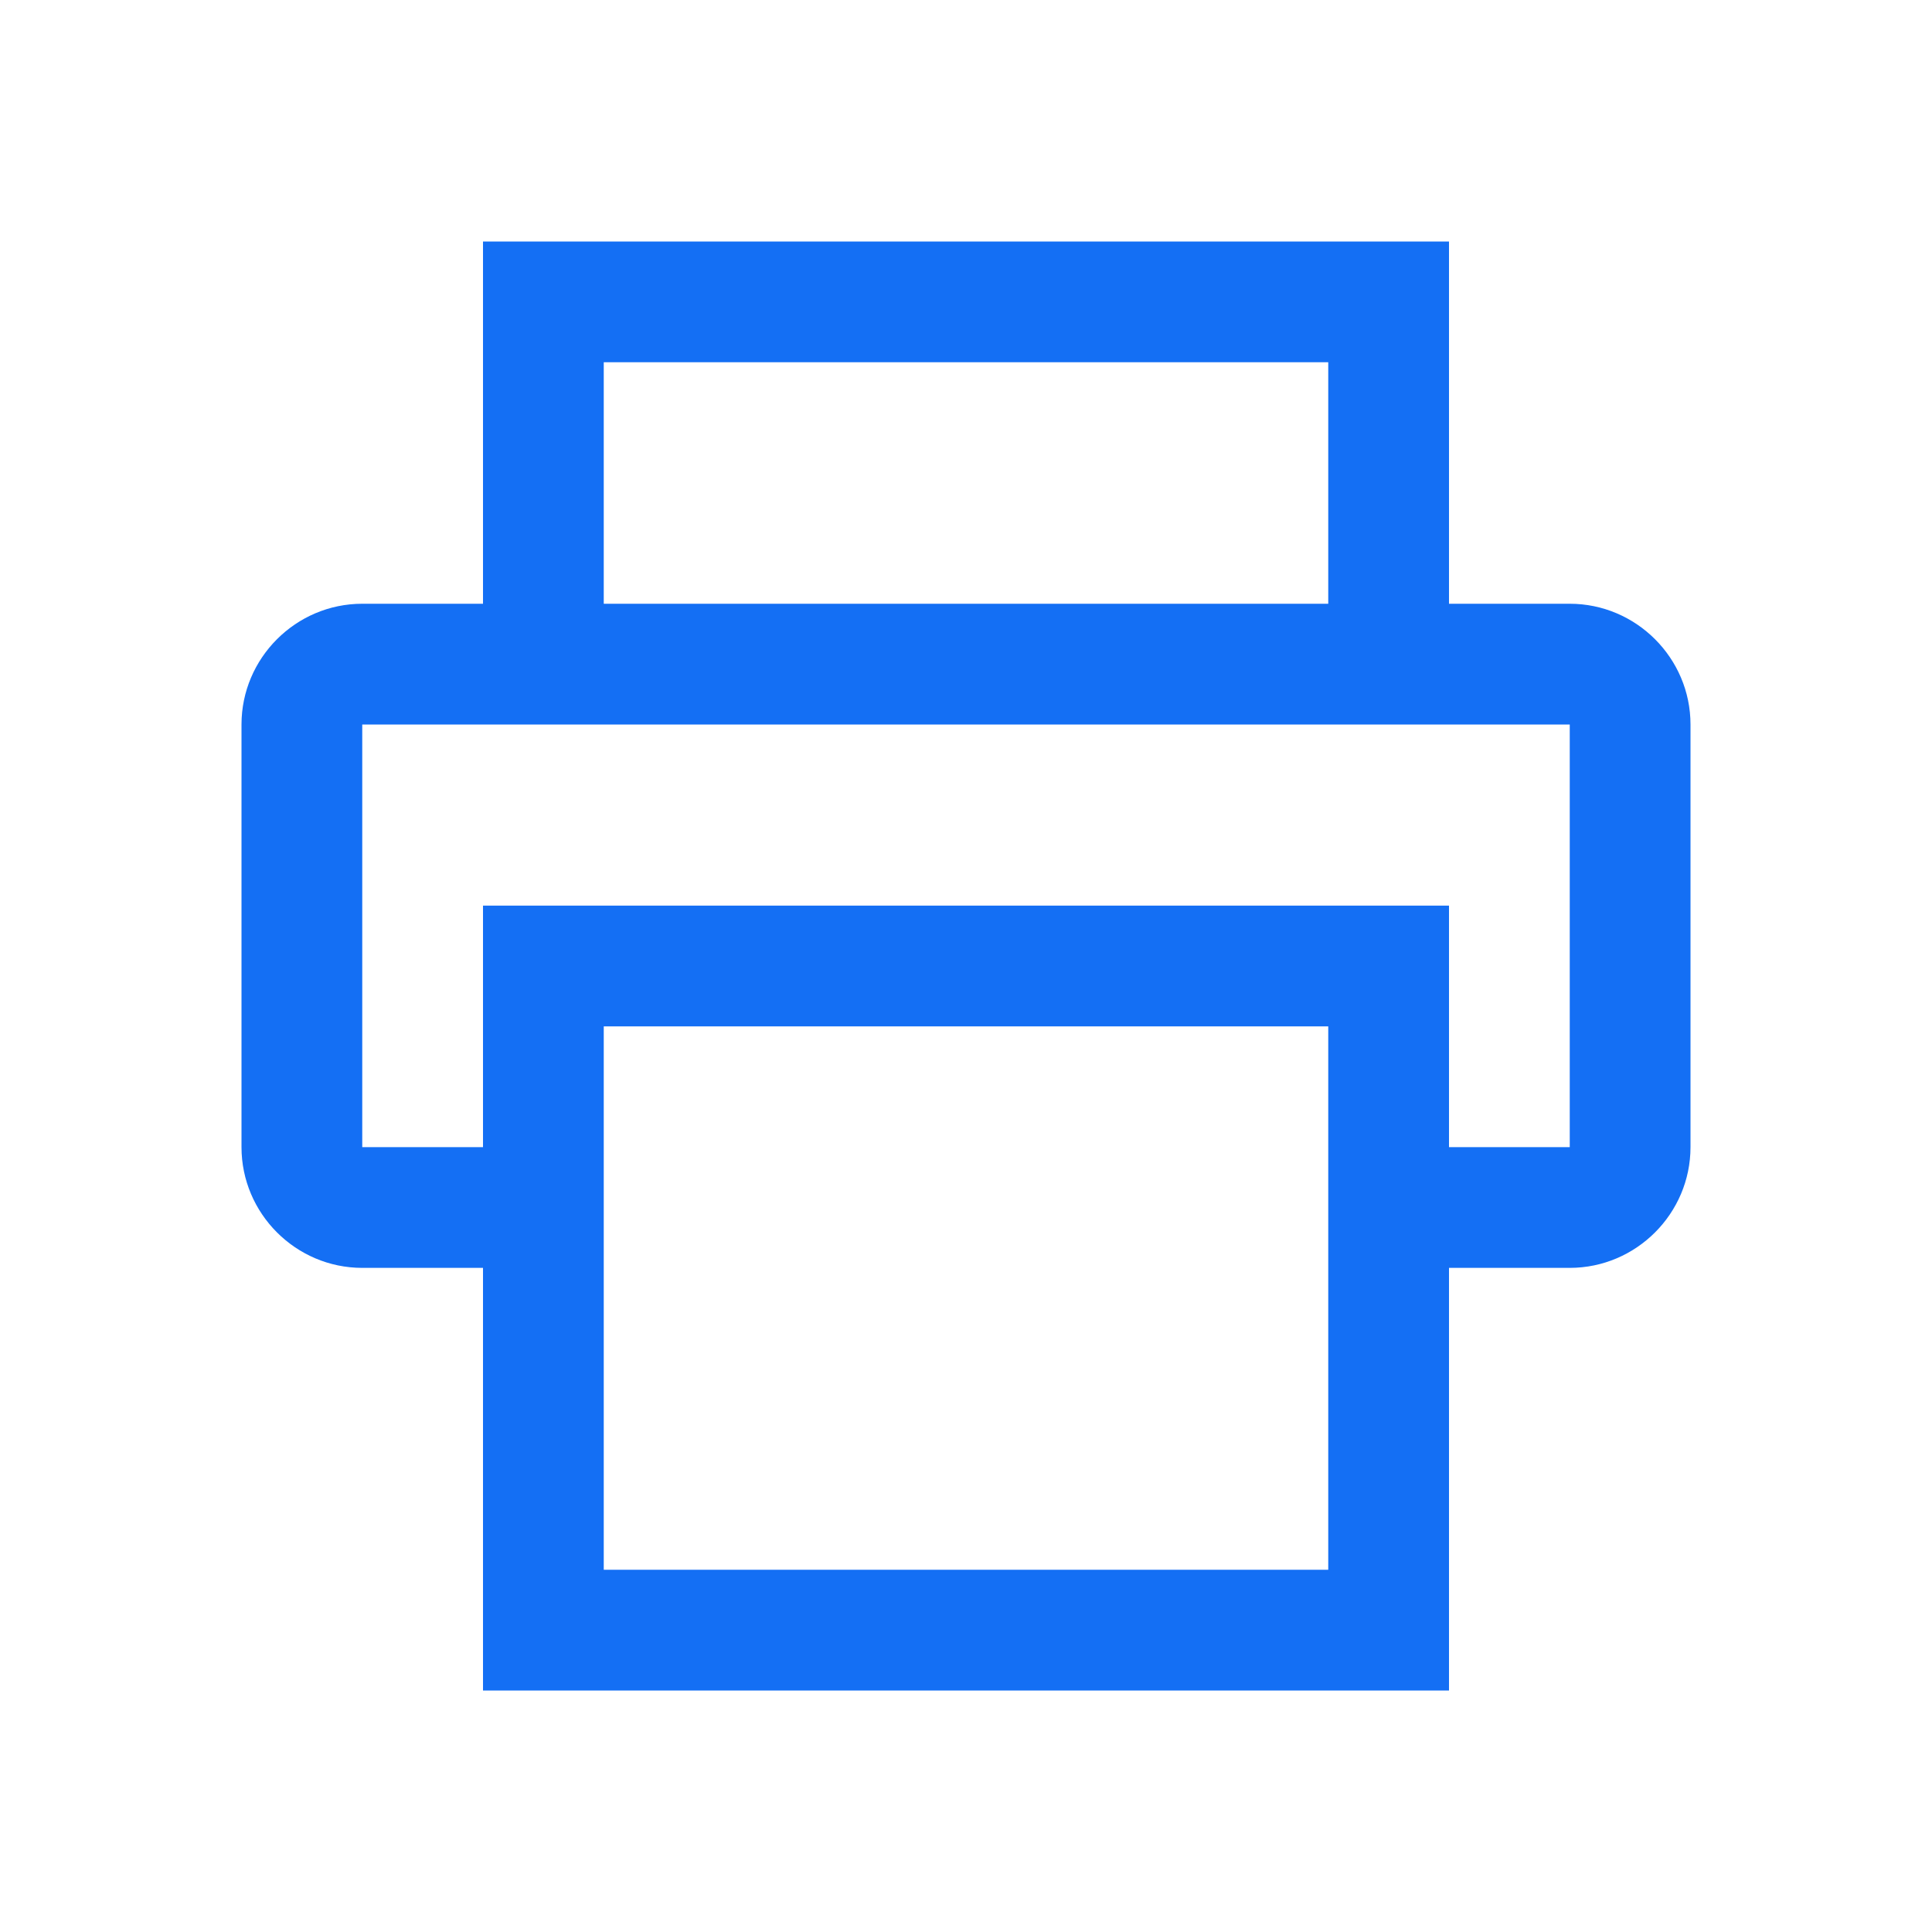
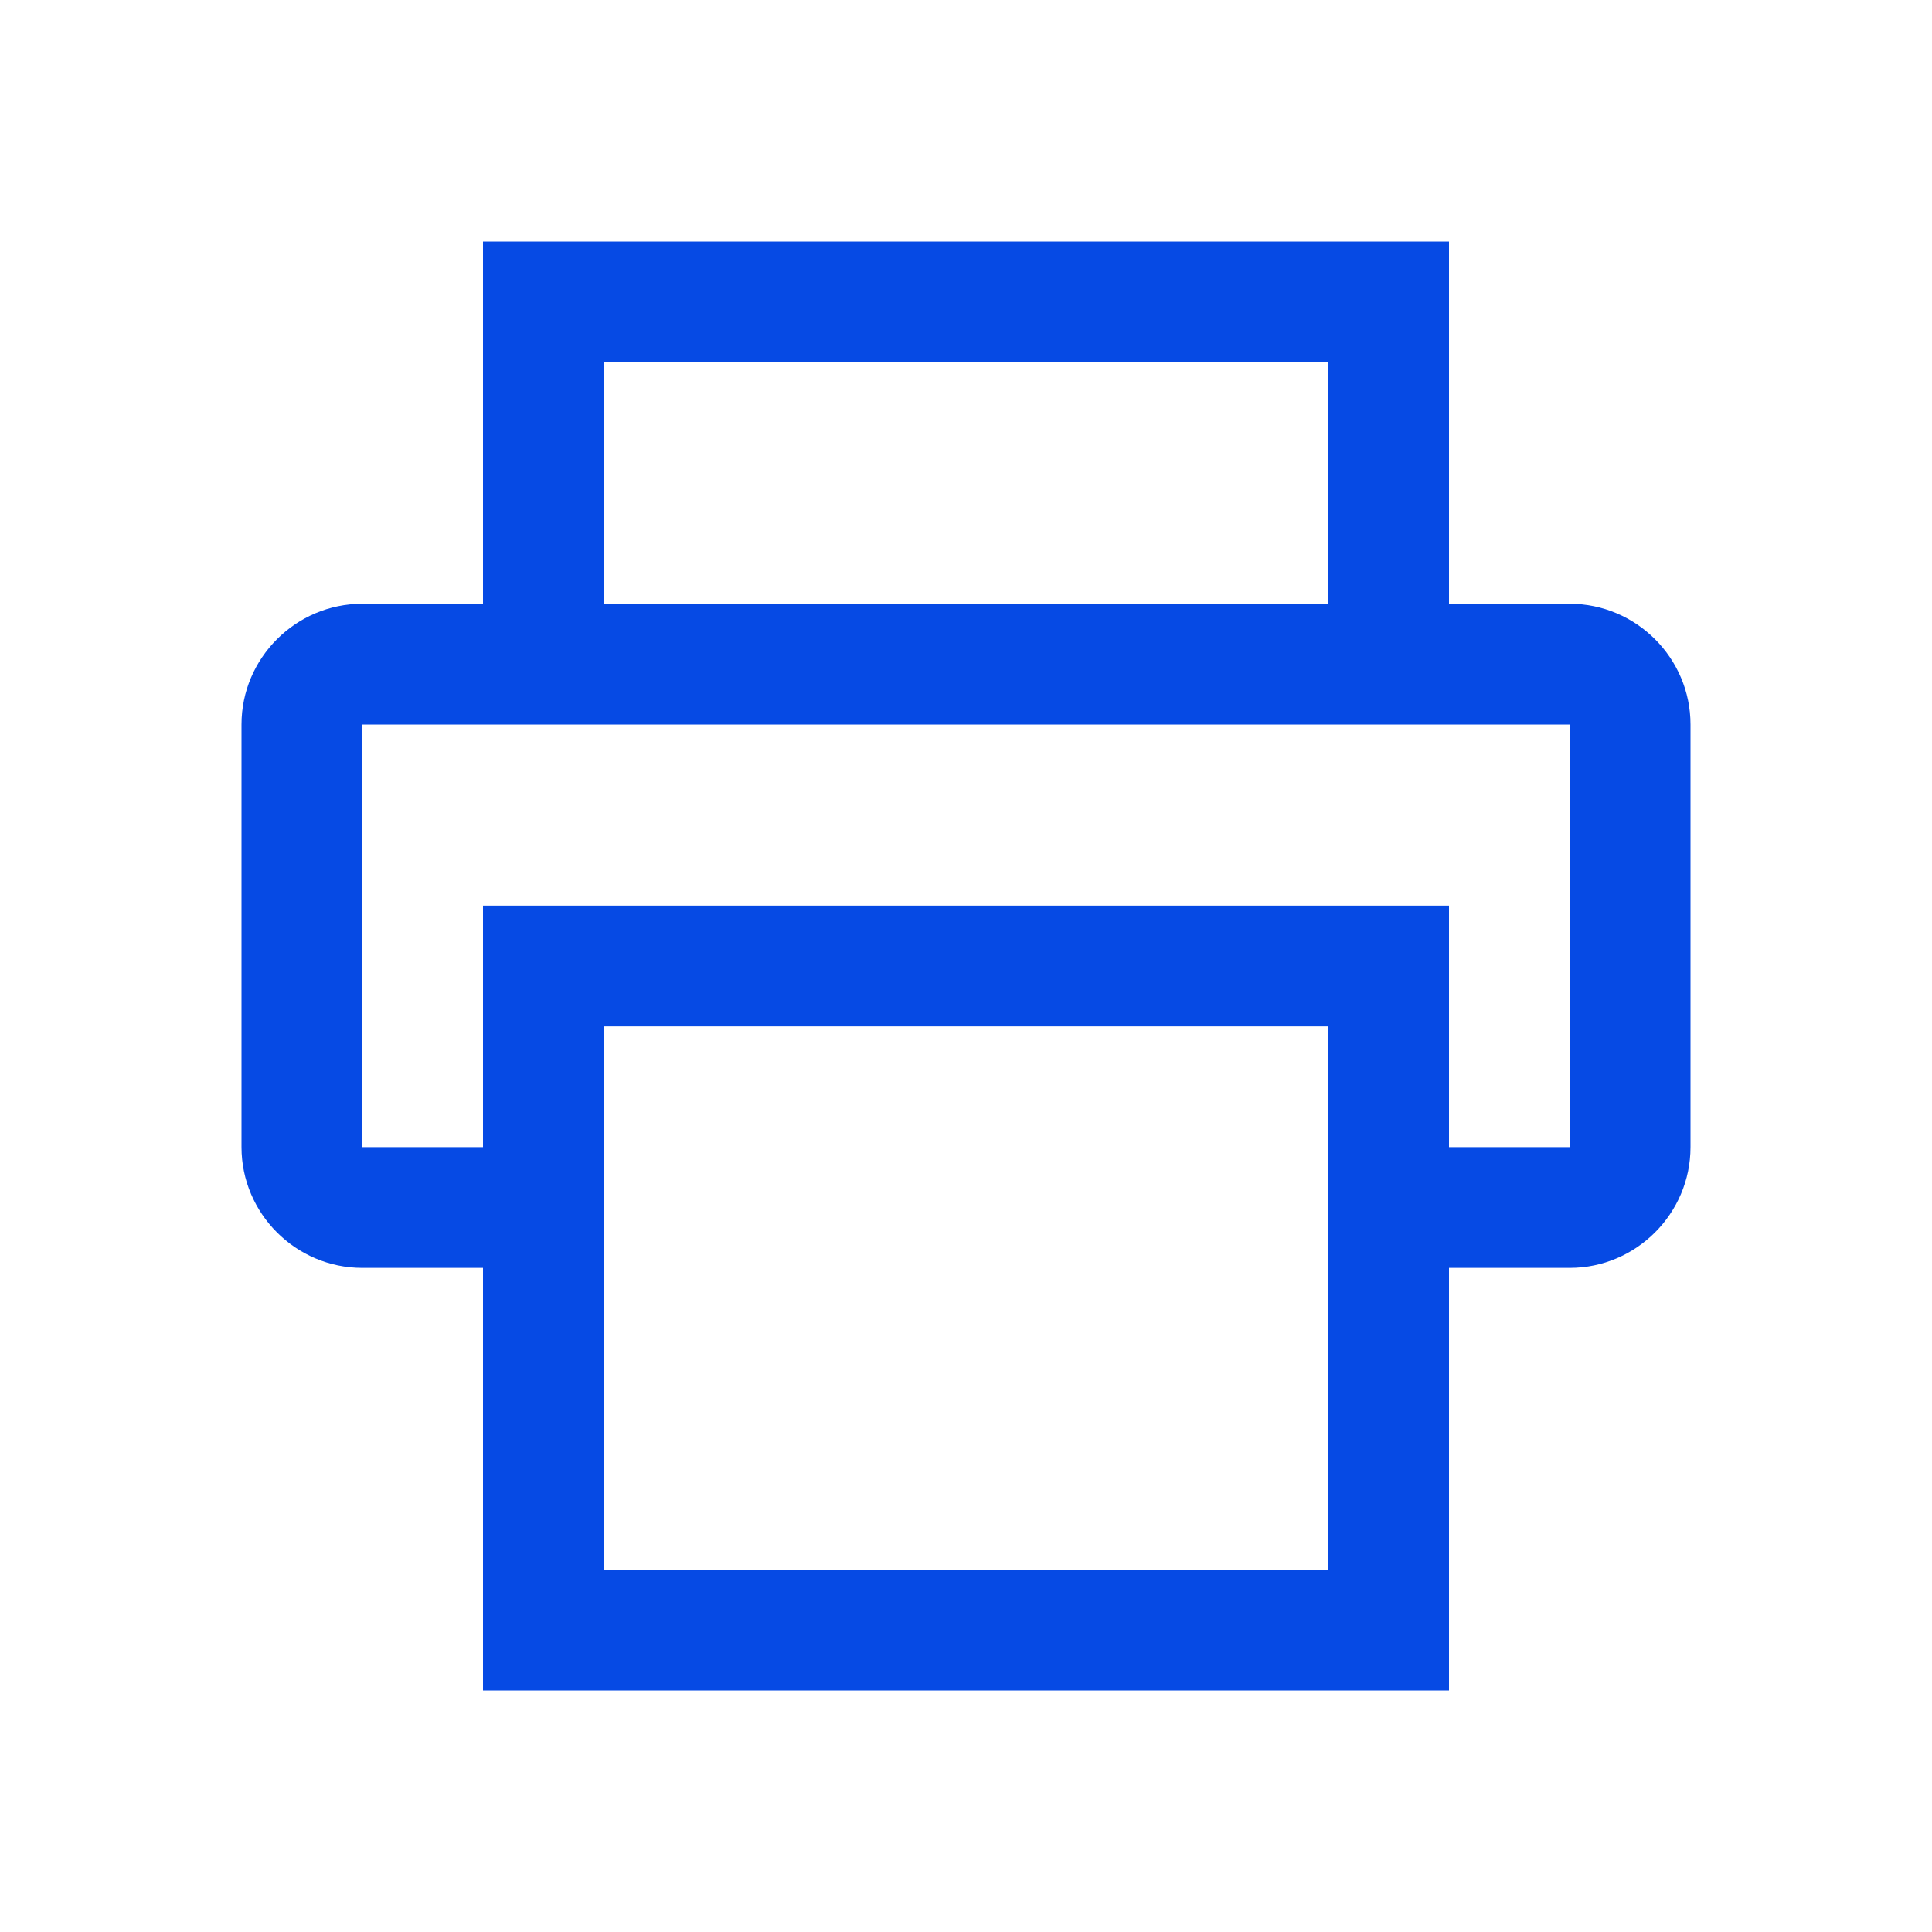
<svg xmlns="http://www.w3.org/2000/svg" viewBox="0 0 32 32">
-   <path d="M26 10H24V4H8V10H6C4.9 10 4 10.9 4 12V19C4 20.1 4.9 21 6 21H8V28H24V21H26C27.1 21 28 20.1 28 19V12C28 10.9 27.1 10 26 10ZM10 6H22V10H10V6ZM22 26H10V17H22V26ZM26 19H24V15H8V19H6V12H26V19Z" fill="#146FF4" />
+   <path d="M26 10H24V4H8V10H6C4.9 10 4 10.9 4 12V19C4 20.1 4.9 21 6 21H8V28H24V21H26C27.1 21 28 20.1 28 19V12C28 10.9 27.1 10 26 10ZM10 6H22V10H10V6ZM22 26H10V17H22V26ZM26 19H24V15H8V19H6V12H26V19Z" fill="#064AE4" />
</svg>
